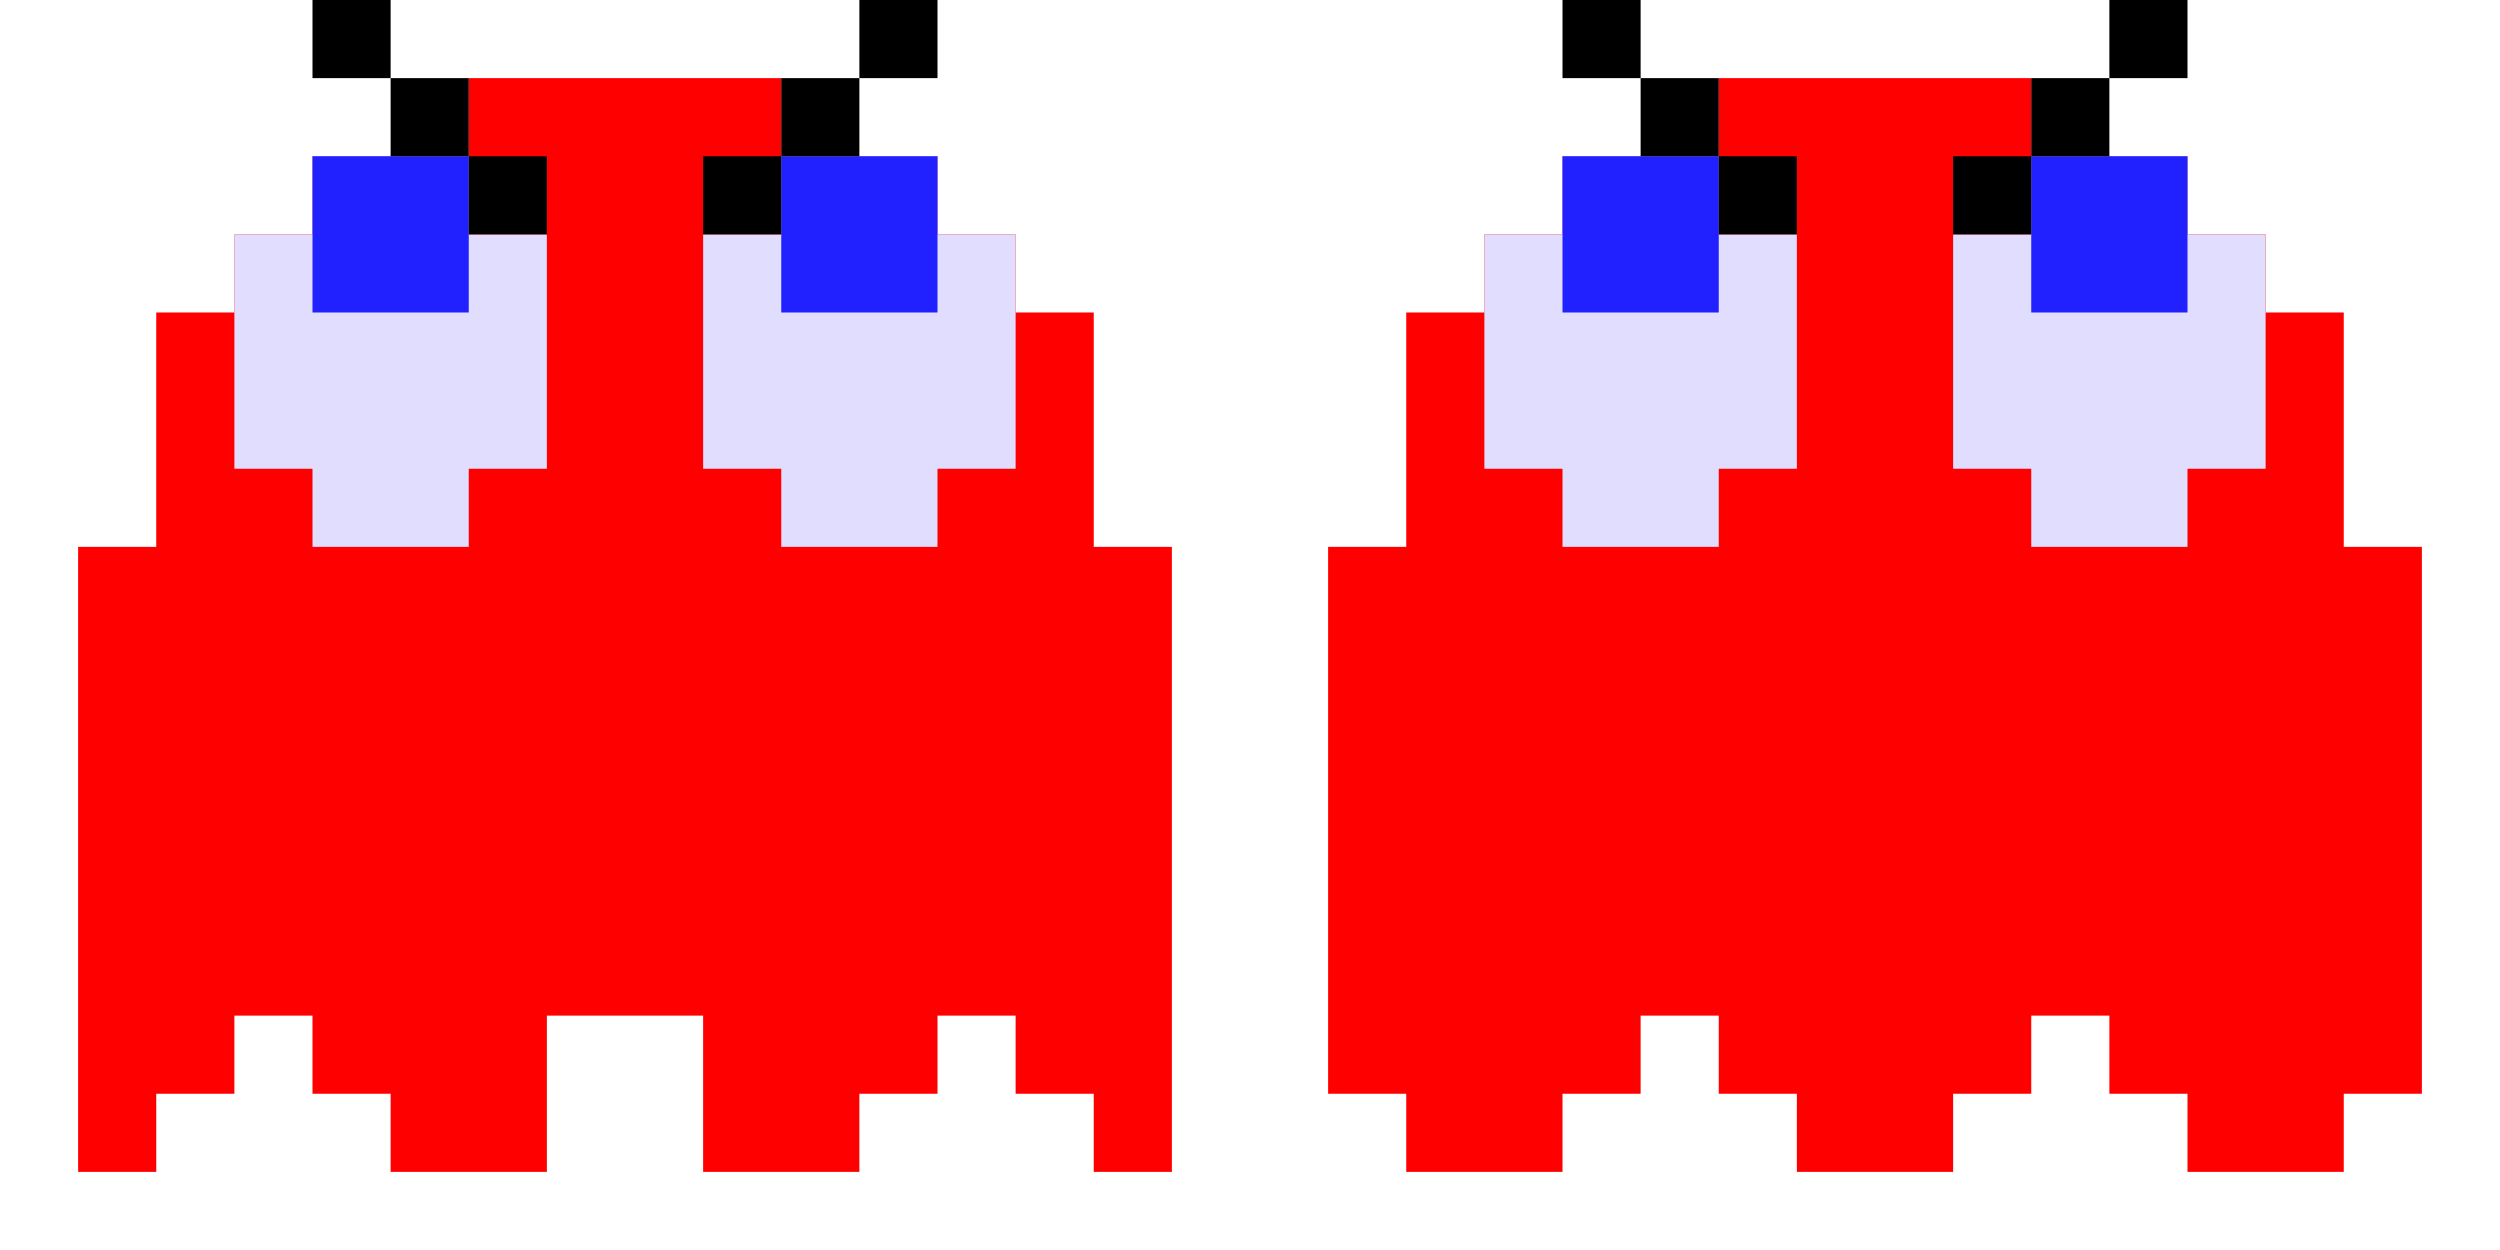
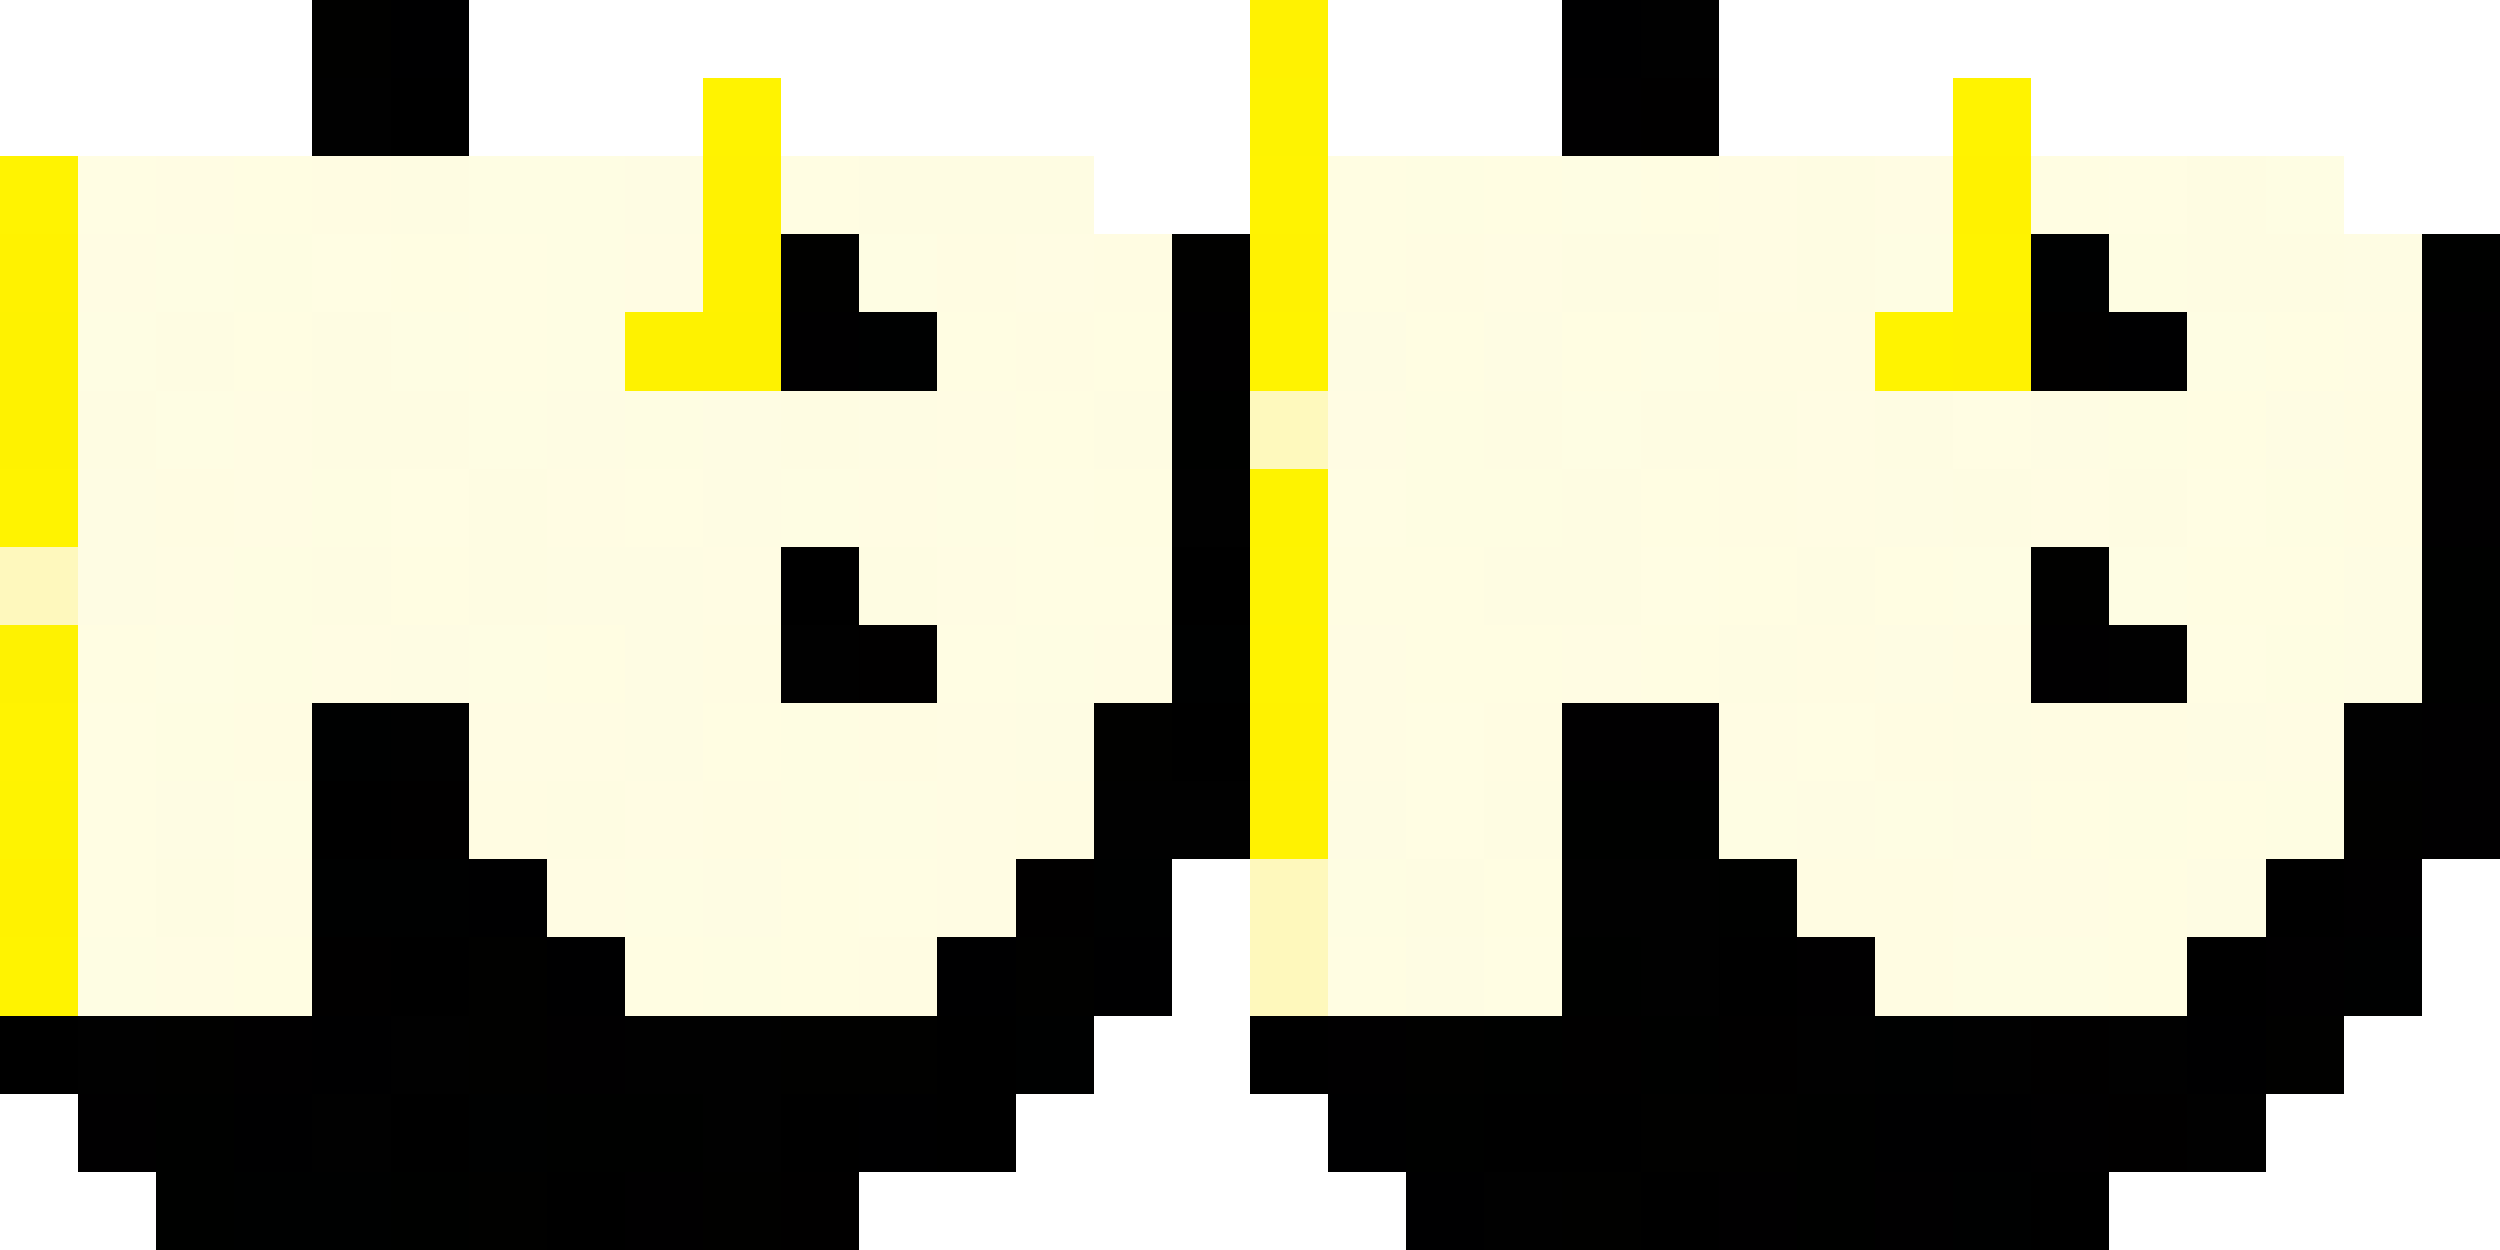
- <svg xmlns="http://www.w3.org/2000/svg" width="32" height="16" viewBox="0 0 32 16" fill="none">
-   <path d="M3 3V4H2V7H1V15H2V14H3V13H4V14H5V15H7V13H9V15H11V14H12V13H13V14H14V15H15V7H14V4H13V3H12V2H10V1H6V2H5H4V3H3Z" fill="#FF0000" />
-   <path d="M4 6V7H6V6H7V3H6V2H4V3H3V6H4Z" fill="#E0DDFF" />
-   <path d="M4 4V2H6V4H4Z" fill="#2121FF" />
-   <path d="M10 6V7H12V6H13V3H12V2H10V3H9V6H10Z" fill="#E0DDFF" />
-   <path d="M10 4V2H12V4H10Z" fill="#2121FF" />
-   <path d="M19 3V4H18V7H17V14H18V15H20V14H21V13H22V14H23V15H25V14H26V13H27V14H28V15H30V14H31V7H30V4H29V3H28V2H26V1H22V2H21H20V3H19Z" fill="#FF0000" />
-   <path d="M20 6V7H22V6H23V3H22V2H20V3H19V6H20Z" fill="#E0DDFF" />
-   <path d="M20 4V2H22V4H20Z" fill="#2121FF" />
-   <path d="M26 6V7H28V6H29V3H28V2H26V3H25V6H26Z" fill="#E0DDFF" />
-   <path d="M26 4V2H28V4H26Z" fill="#2121FF" />
-   <path d="M7 3H6V2H5V1H4V0H5V1H6V2H7V3Z" fill="black" />
-   <path d="M9 3H10V2H11V1H12V0H11V1H10V2H9V3Z" fill="black" />
-   <path d="M23 3H22V2H21V1H20V0H21V1H22V2H23V3Z" fill="black" />
-   <path d="M25 3H26V2H27V1H28V0H27V1H26V2H25V3Z" fill="black" />
+ <svg xmlns="http://www.w3.org/2000/svg" viewBox="0 -0.5 32 16" shape-rendering="crispEdges">
+   <path stroke="#010100" d="M4 0h1M10 3h1M15 3h1M26 7h1M14 9h1M30 10h1M6 12h1M13 12h1M2 13h1M6 13h1M10 13h2M18 13h1M29 13h1M21 14h2M6 15h1M9 15h1M20 15h1" />
+   <path stroke="#000001" d="M5 0h1M20 0h1M27 4h1M6 11h1M7 12h1M12 12h1M14 12h1M4 13h1M28 13h1M3 14h1M11 14h1M17 14h1M24 14h2M18 15h1" />
+   <path stroke="#fff201" d="M16 0h1M9 2h1M16 3h1M25 4h1M16 10h1" />
+   <path stroke="#010101" d="M21 0h1M4 1h1M15 6h1M10 8h1M27 8h1M5 9h1M30 9h1M14 10h2M20 11h2M21 12h1M1 13h1M5 13h1M8 13h2M23 13h1M25 13h1M27 13h1M4 14h1M9 14h1M28 14h1M19 15h1" />
+   <path stroke="#000000" d="M5 1h1M10 7h1M15 7h1M15 9h1M4 10h1M29 11h1M5 12h1M22 12h1M28 12h1M0 13h1M12 13h1M16 13h1M5 14h1M10 14h1M12 14h1M19 14h2M7 15h1M21 15h1M26 15h1" />
+   <path stroke="#fff300" d="M9 1h1M25 1h1M25 3h1M16 4h1M24 4h1M0 6h1M16 8h1M0 12h1" />
+   <path stroke="#fef301" d="M16 1h1M16 7h1M0 10h1" />
+   <path stroke="#010001" d="M20 1h1M10 4h1M15 4h1M31 4h1M31 6h1M26 8h1M20 9h2M31 9h1M31 10h1M30 11h1M23 12h1M29 12h1M3 13h1M7 13h1M17 13h1M1 14h1M26 14h1M8 15h1M22 15h1M24 15h1" />
+   <path stroke="#010000" d="M21 1h1M26 4h1M31 5h1M11 8h1M5 10h1M13 11h1M4 12h1M20 13h1M22 13h1M26 13h1M27 14h1M10 15h1" />
+   <path stroke="#fff301" d="M0 2h1M16 2h1M0 9h1" />
+   <path stroke="#fffde3" d="M1 2h1M27 2h1M4 3h1M6 3h1M6 4h1M25 5h1M5 6h1M8 6h1M13 6h1M17 6h1M28 6h1M13 7h2M21 7h1M12 8h1M28 8h1M1 9h1M18 9h1M23 9h1M1 10h1M18 10h1M1 11h1M11 11h1M19 12h1" />
+   <path stroke="#fffce3" d="M2 2h1M22 2h1M24 2h1M1 3h1M8 3h1M13 3h1M19 3h1M22 3h1M30 4h1M3 5h1M12 5h1M17 5h1M23 5h1M3 6h1M7 6h1M11 6h1M23 6h1M26 6h1M2 7h1M9 7h1M12 7h1M4 8h1M14 8h1M17 8h1M20 8h1M6 9h2M12 9h1M17 9h1M22 9h1M29 9h1M8 10h1M12 10h1M3 11h1M7 11h1M12 11h1M25 11h2M2 12h1" />
+   <path stroke="#fffde2" d="M3 2h1M10 2h1M17 2h1M19 2h1M21 2h1M26 2h1M5 3h1M17 3h1M3 4h1M12 4h1M14 4h1M18 4h1M20 4h1M29 4h1M13 5h1M28 5h1M14 6h1M21 6h1M5 7h1M17 7h2M22 7h1M24 7h1M28 7h2M1 8h1M7 8h1M18 8h2M21 8h1M9 9h1M26 10h1M28 10h1M10 11h1M19 11h1M27 11h1M3 12h1M8 12h1M10 12h1M17 12h1M27 12h1" />
+   <path stroke="#fffce2" d="M4 2h1M12 3h1M14 3h1M18 3h1M13 4h1M22 4h2M30 5h1M2 6h1M22 6h1M30 6h1M9 8h1M23 8h1M25 8h1M3 9h1M11 9h1M19 9h1M24 9h1M26 9h2M6 10h1M9 10h1M13 10h1M23 11h2M11 12h1M24 12h1" />
+   <path stroke="#fefce2" d="M5 2h1M11 2h3M23 2h1M28 2h1M20 3h2M23 3h1M28 3h2M2 4h1M4 4h1M1 5h1M4 5h2M10 5h1M14 5h1M19 5h1M21 5h2M24 5h1M6 6h1M20 6h1M25 6h1M27 6h1M4 7h1M6 7h1M11 7h1M19 7h2M23 7h1M22 8h1M25 9h1M7 10h1M19 10h1M2 11h1M18 11h1" />
+   <path stroke="#fefde3" d="M6 2h2M20 2h1M29 2h1M2 3h1M7 3h1M11 3h1M24 3h1M1 4h1M5 4h1M7 4h1M21 4h1M28 4h1M2 5h1M6 5h1M20 5h1M10 6h1M12 6h1M25 7h1M27 7h1M2 8h1M6 8h1M13 8h1M3 10h1M11 10h1M22 10h1M24 10h1M8 11h1M1 12h1M25 12h2" />
+   <path stroke="#fefce3" d="M8 2h1M30 3h1M17 4h1M19 4h1M7 5h1M9 5h1M11 5h1M26 5h1M29 5h1M1 6h1M9 6h1M24 6h1M1 7h1M7 7h2M30 7h1M5 8h1M8 8h1M24 8h1M30 8h1M8 9h1M13 9h1M28 9h1M2 10h1M17 10h1M23 10h1M25 10h1M9 11h1M28 11h1M18 12h1" />
+   <path stroke="#fefde2" d="M18 2h1M3 3h1M27 3h1M8 5h1M18 5h1M27 5h1M4 6h1M18 6h2M29 6h1M3 7h1M3 8h1M29 8h1M2 9h1M10 9h1M10 10h1M27 10h1M29 10h1M17 11h1M9 12h1" />
+   <path stroke="#fff200" d="M25 2h1M0 3h1M9 3h1M16 9h1M0 11h1" />
+   <path stroke="#000101" d="M26 3h1M11 4h1M15 8h1M4 9h1M4 11h2M14 11h1M30 12h1M13 13h1M24 13h1M6 14h1M3 15h2M25 15h1" />
+   <path stroke="#000100" d="M31 3h1M15 5h1M31 7h1M31 8h1M20 10h2M22 11h1M20 12h1M19 13h1M21 13h1M2 14h1M7 14h2M18 14h1M23 14h1M2 15h1M5 15h1M23 15h1" />
+   <path stroke="#fef200" d="M0 4h1M8 4h2M0 5h1" />
+   <path stroke="#fef9bd" d="M16 5h1" />
+   <path stroke="#fef300" d="M16 6h1" />
+   <path stroke="#fef8bd" d="M0 7h1" />
+   <path stroke="#fef201" d="M0 8h1" />
+   <path stroke="#fef8bc" d="M16 11h1M16 12h1" />
</svg>
